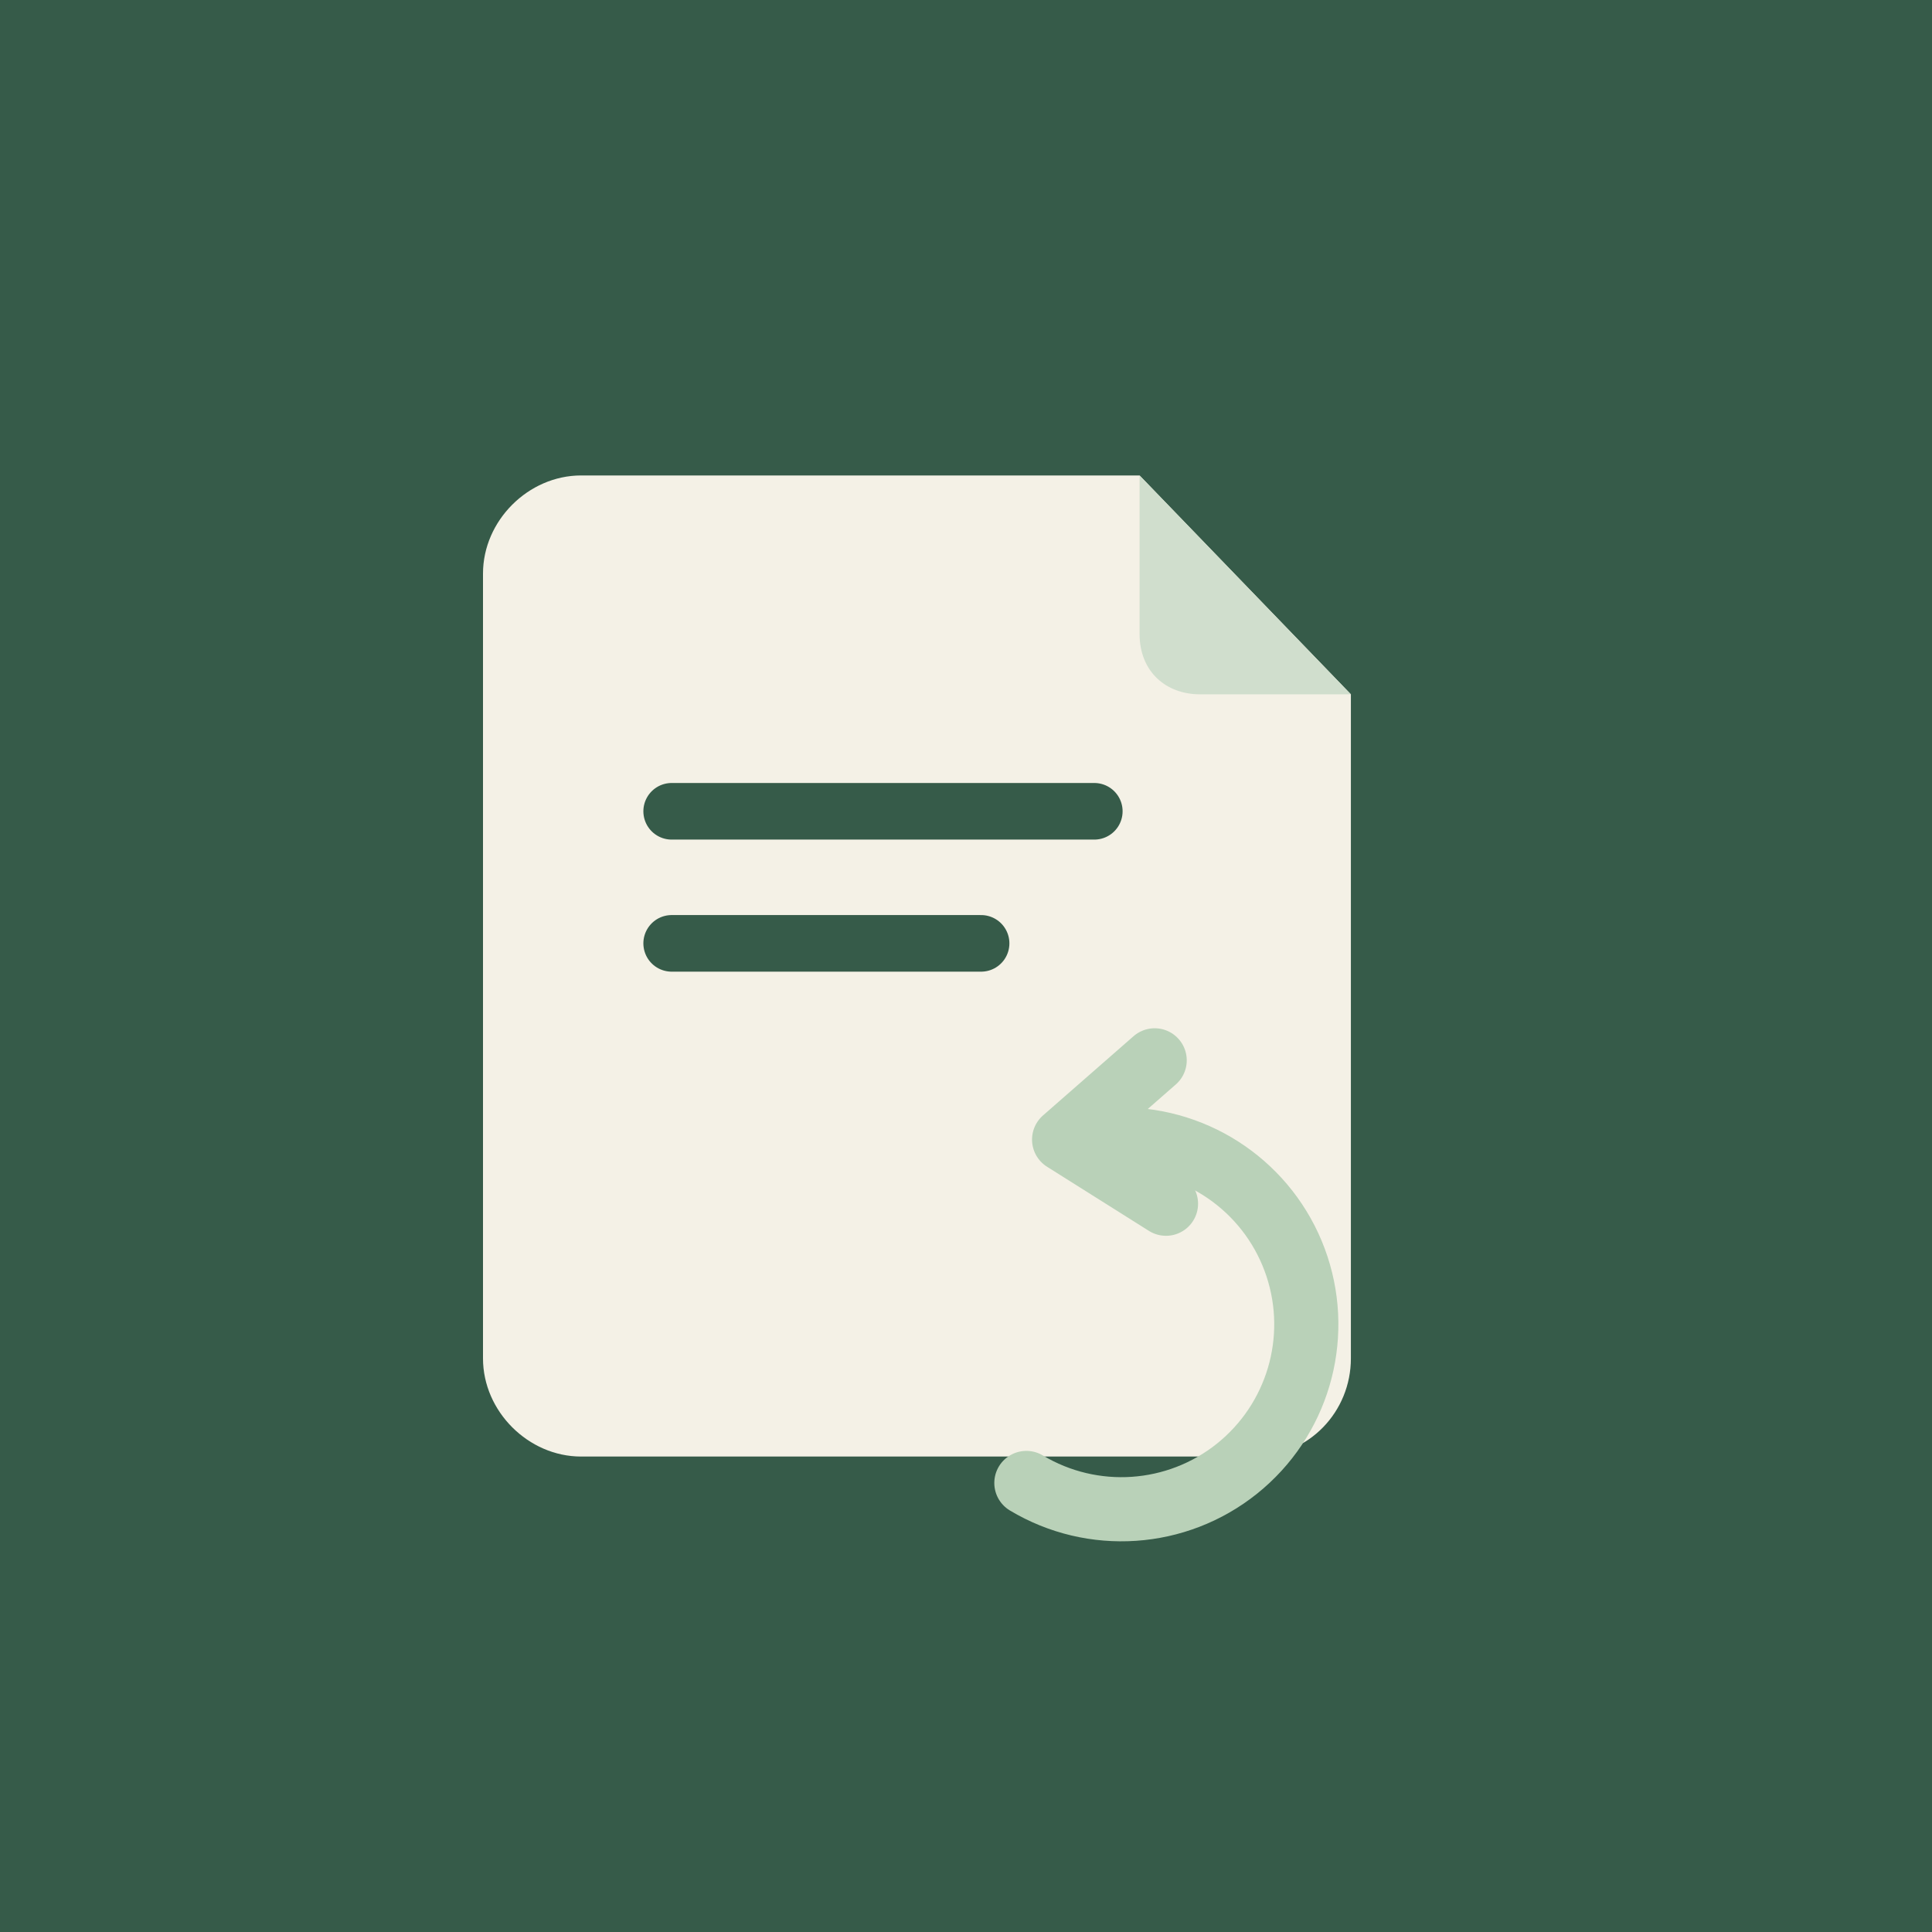
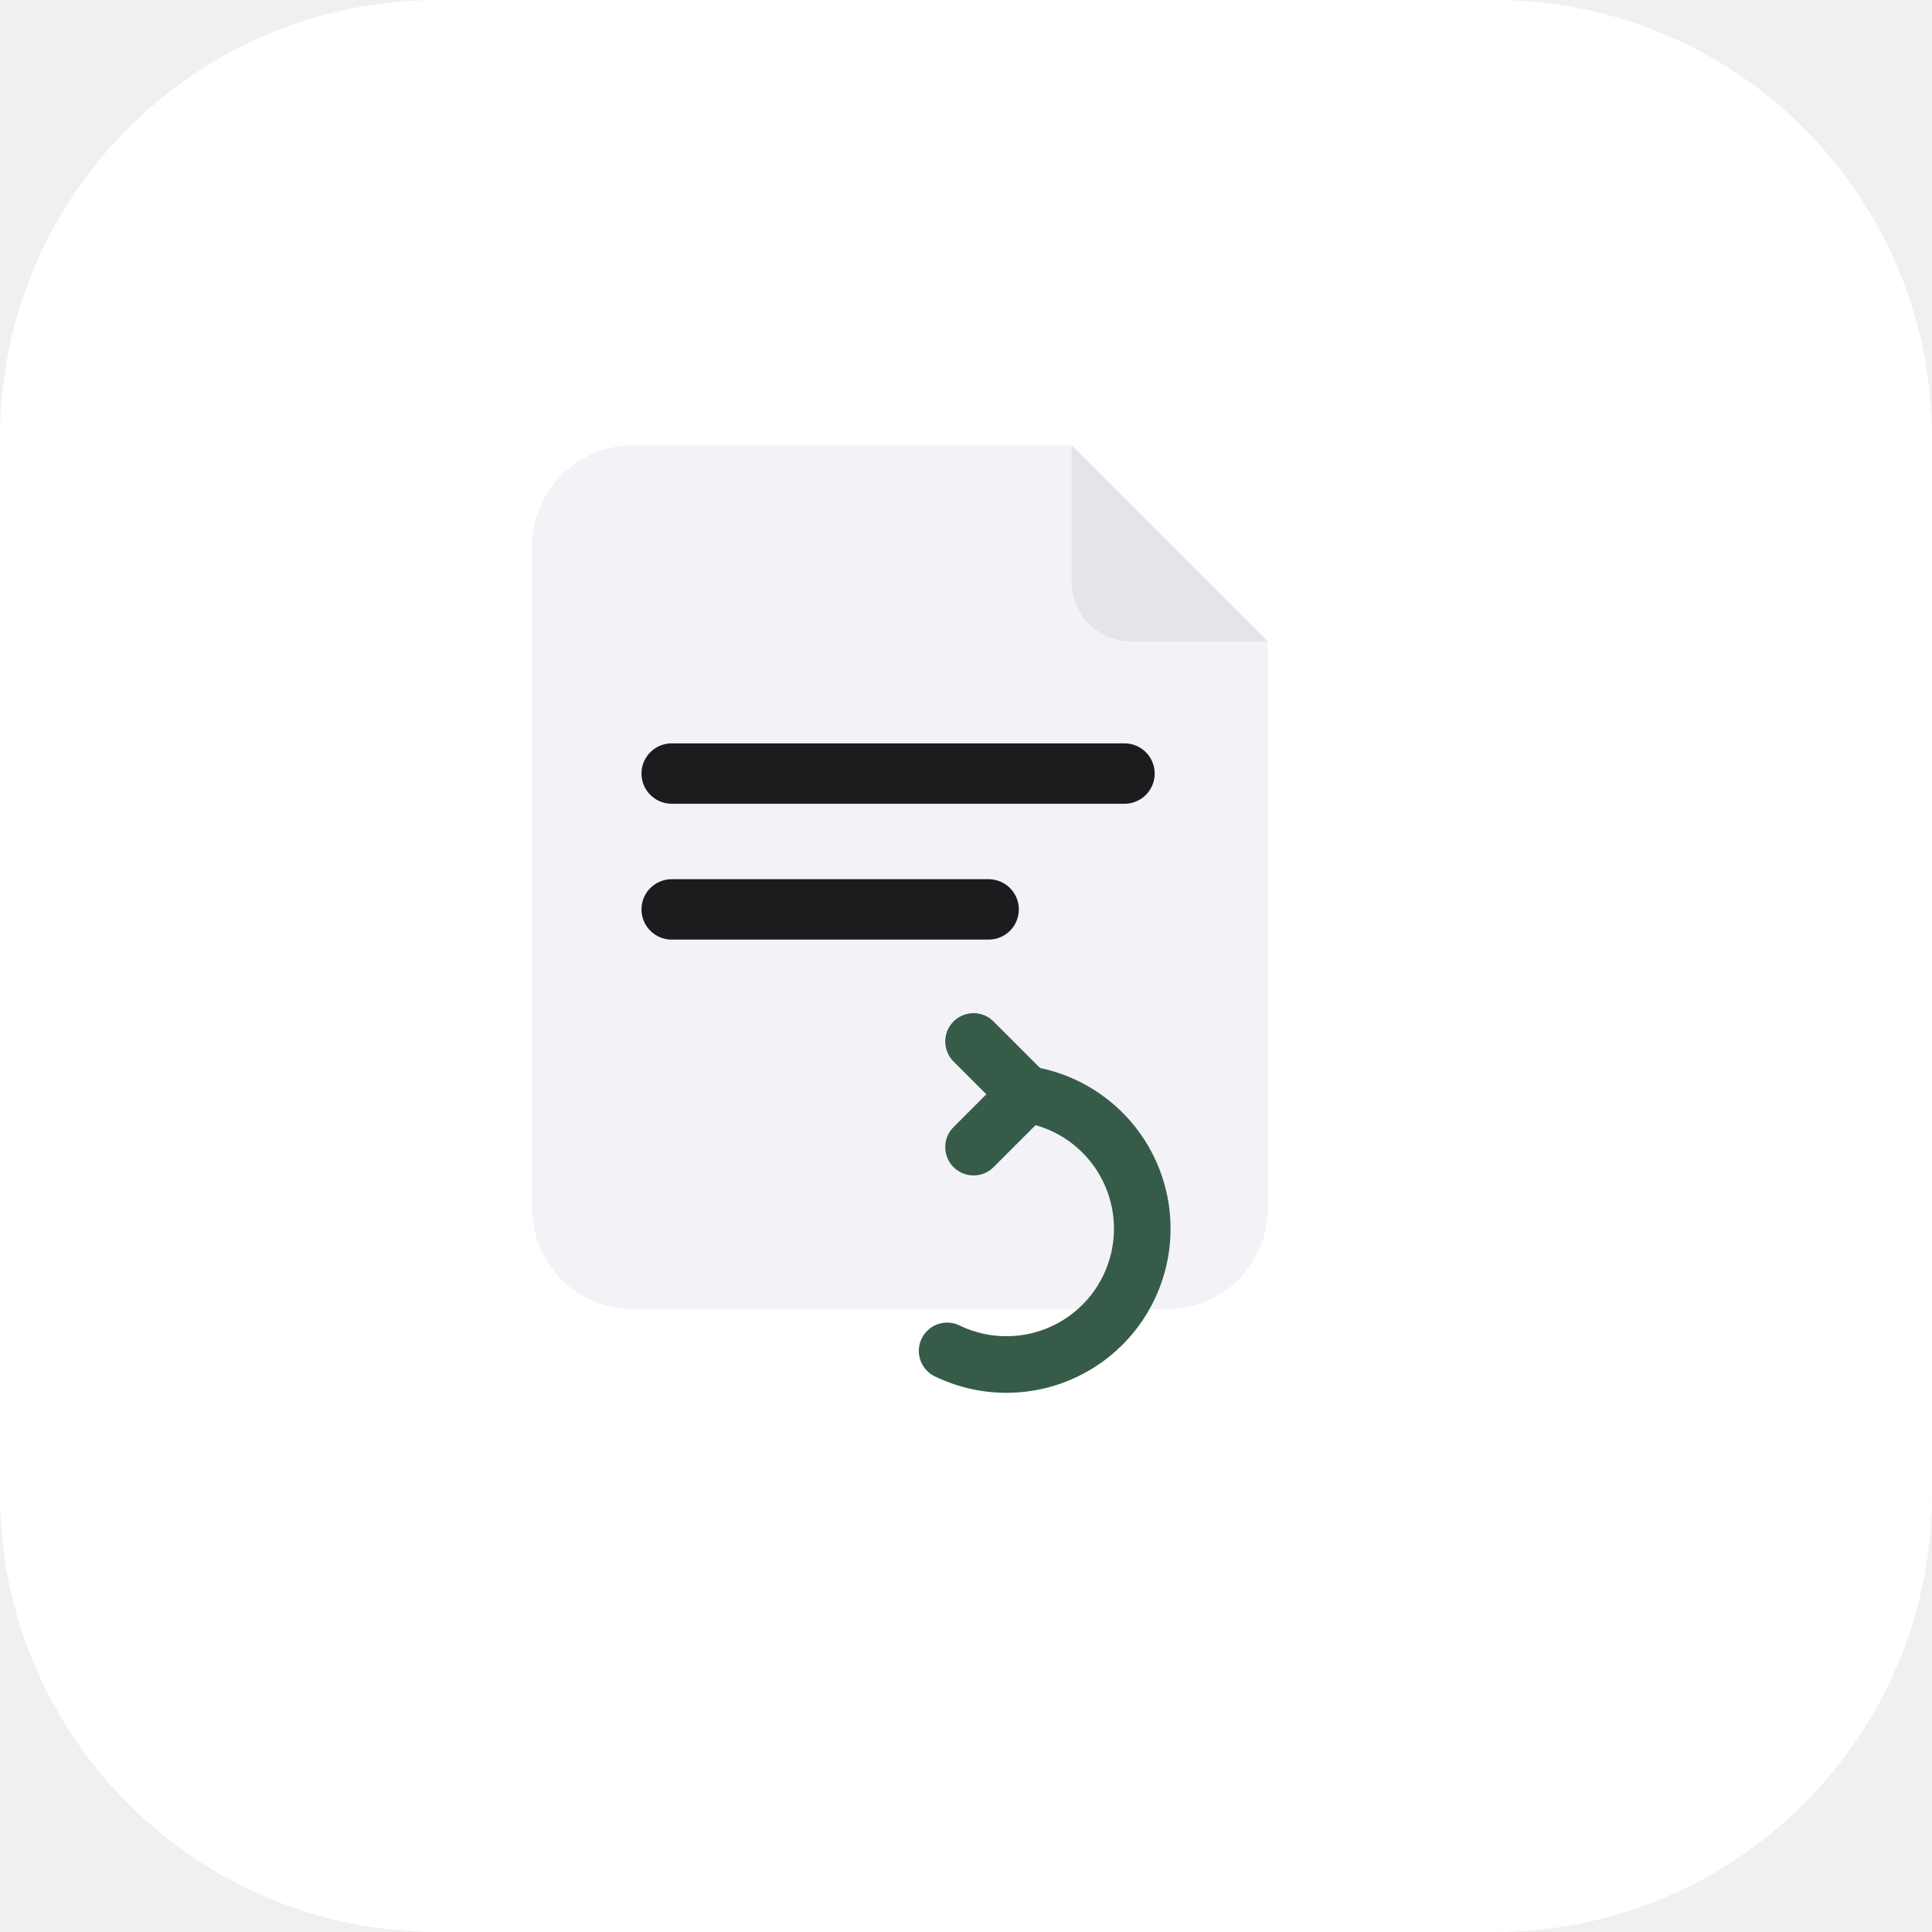
<svg xmlns="http://www.w3.org/2000/svg" width="512" height="512" viewBox="0 0 512 512">
-   <rect width="512" height="512" fill="#365b49" />
+   <rect width="512" height="512" rx="116" fill="#FFFFFF" />
  <g id="page-mark">
-     <path d="M154 126h148l56 58v176c0 14-11 26-26 26H154c-14 0-26-12-26-26V152c0-14 12-26 26-26Z" fill="#f4f1e6" />
-     <path d="M302 126v42c0 10 7 16 16 16h40" fill="#d0decd" />
-     <path d="M178 215h112M178 250h82" stroke="#365b49" stroke-width="15" stroke-linecap="round" />
-     <path d="M299 302a49 49 0 1 1-27 91" fill="none" stroke="#b9d1b8" stroke-width="17" stroke-linecap="round" />
-     <path d="m306 281-24 21 27 17" fill="none" stroke="#b9d1b8" stroke-width="17" stroke-linecap="round" stroke-linejoin="round" />
+     <path d="M168 118h116l52 52v150c0 15-12 27-27 27H168c-15 0-27-12-27-27V145c0-15 12-27 27-27Z" fill="#F2F2F7" />
+     <path d="M284 118v36c0 9 7 16 16 16h36" fill="#E4E4E9" />
+     <path d="M178 205h120M178 241h84" stroke="#1C1C1E" stroke-width="16" stroke-linecap="round" />
+     <path d="M272 290a36 36 0 1 1-21 68" fill="none" stroke="#365B49" stroke-width="15" stroke-linecap="round" />
+     <path d="M258 276l14 14-14 14" fill="none" stroke="#365B49" stroke-width="15" stroke-linecap="round" stroke-linejoin="round" />
  </g>
</svg>
